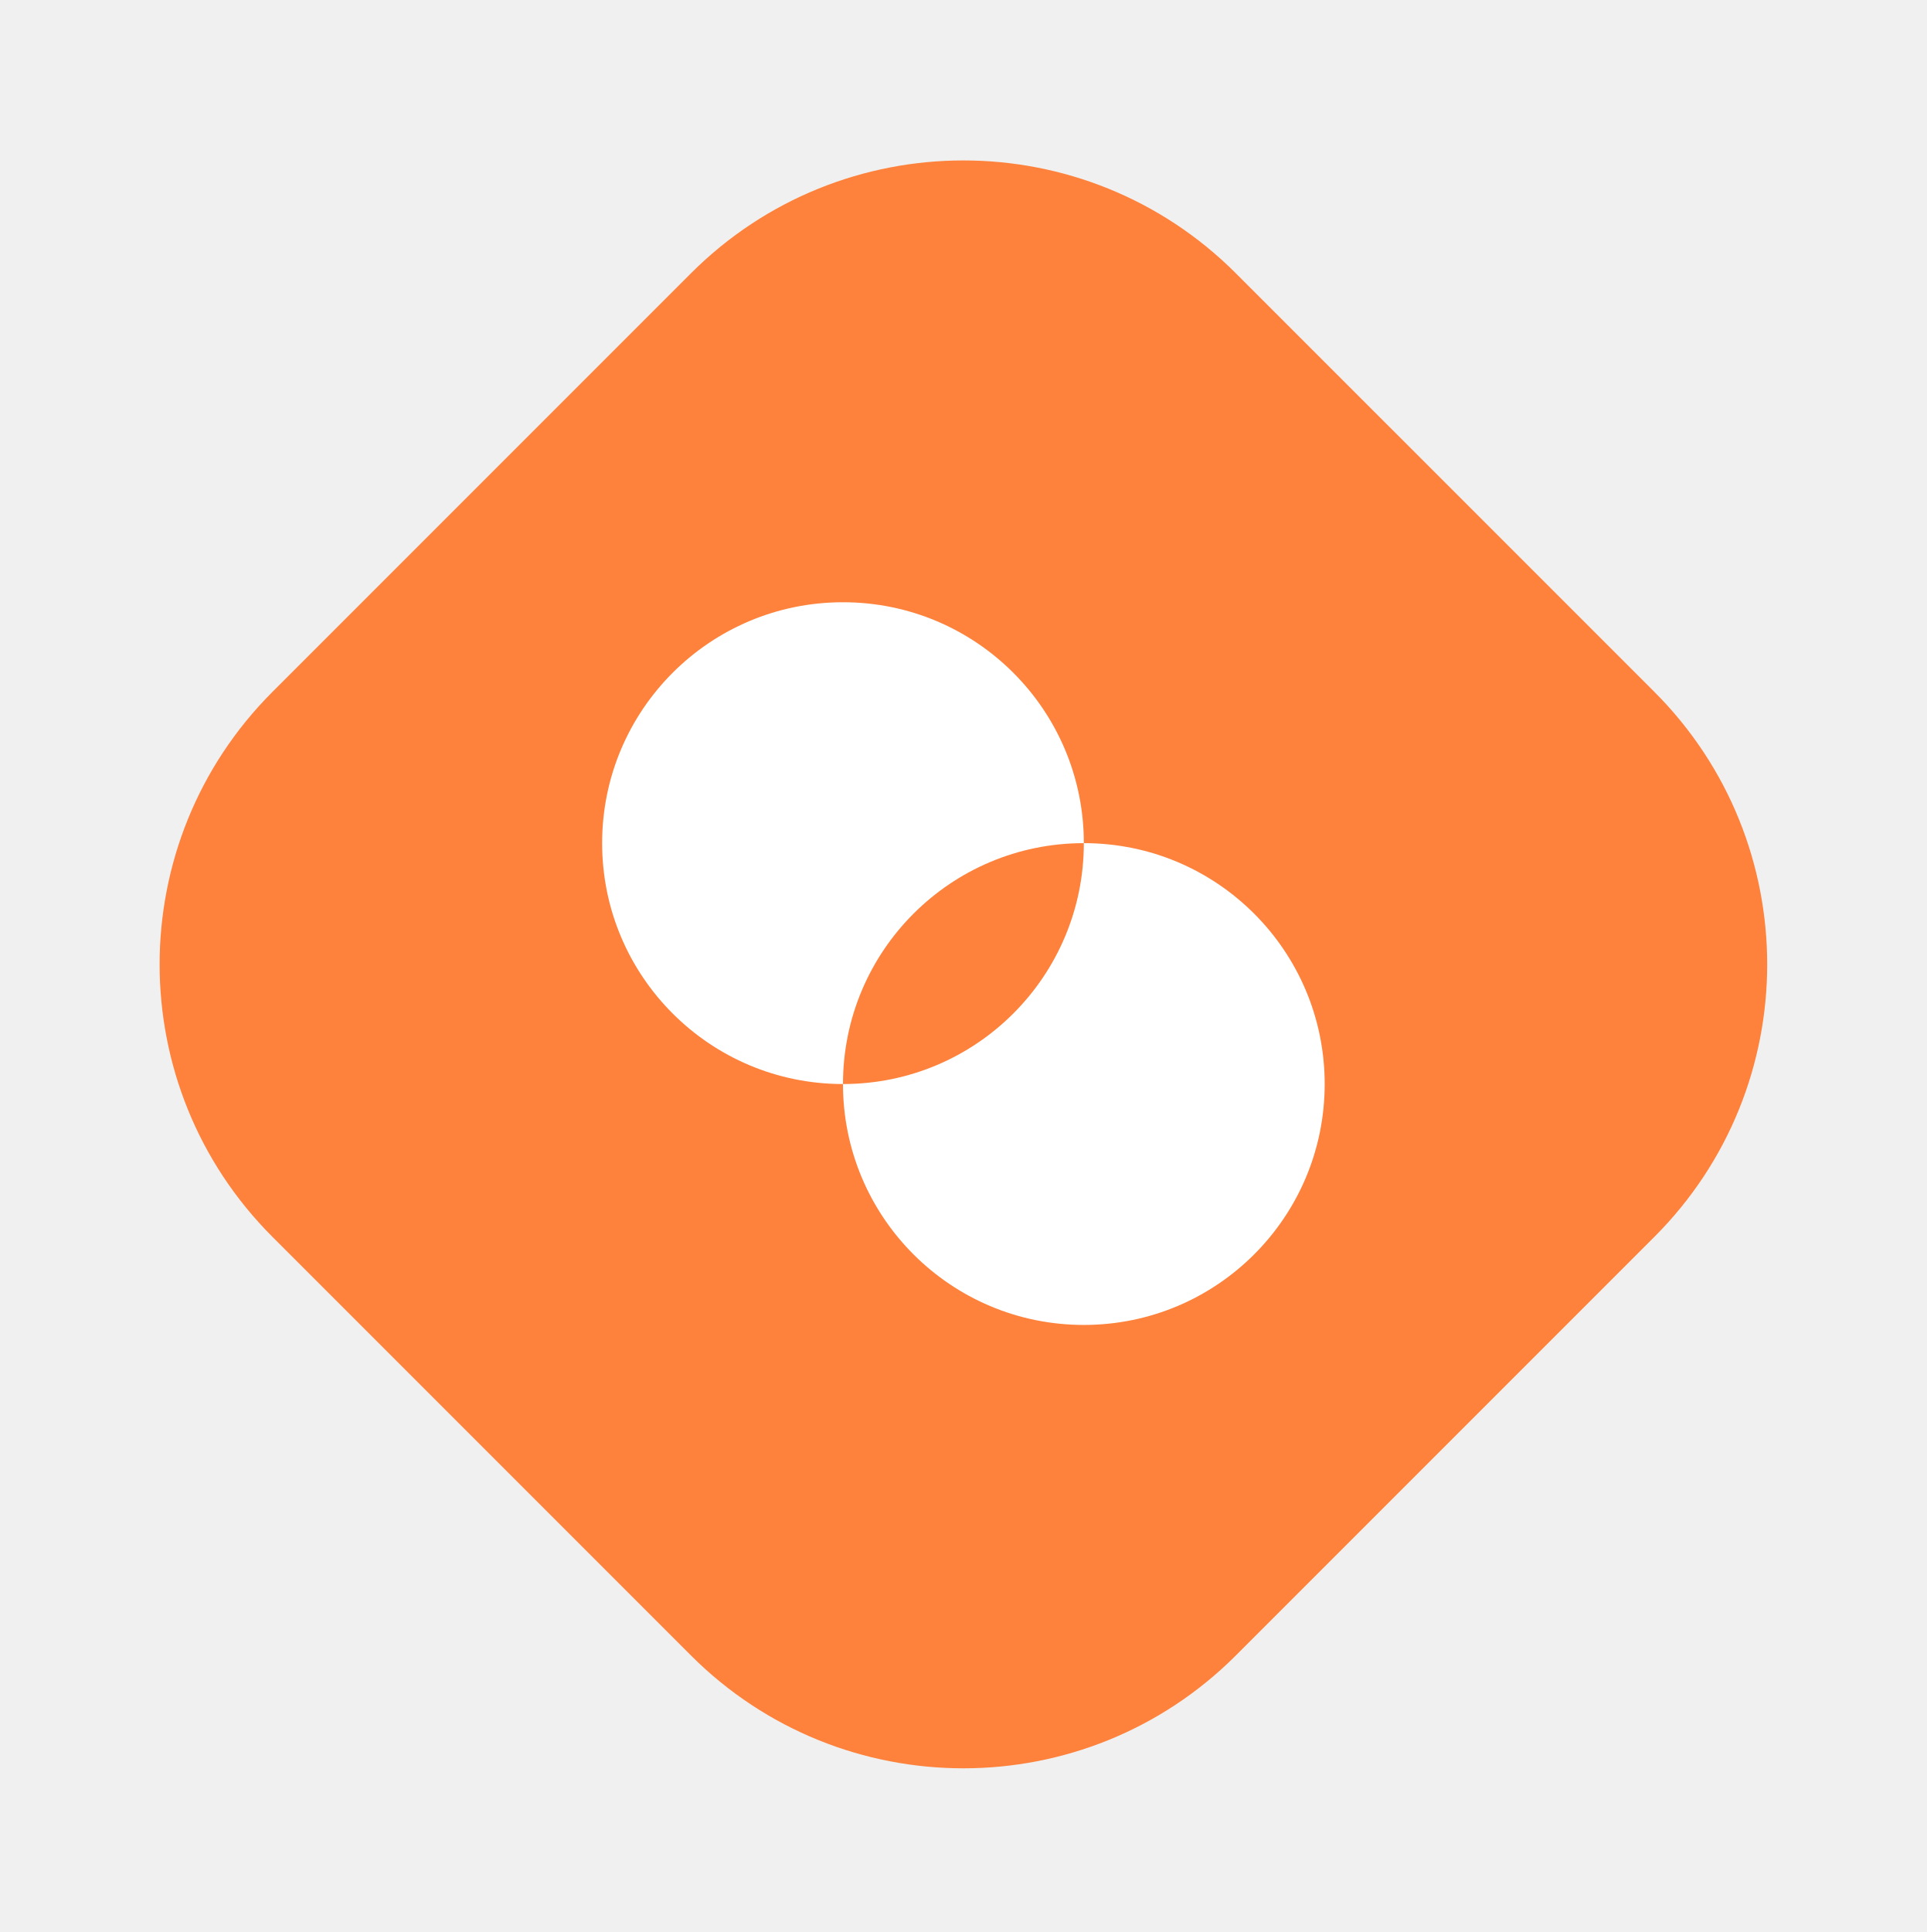
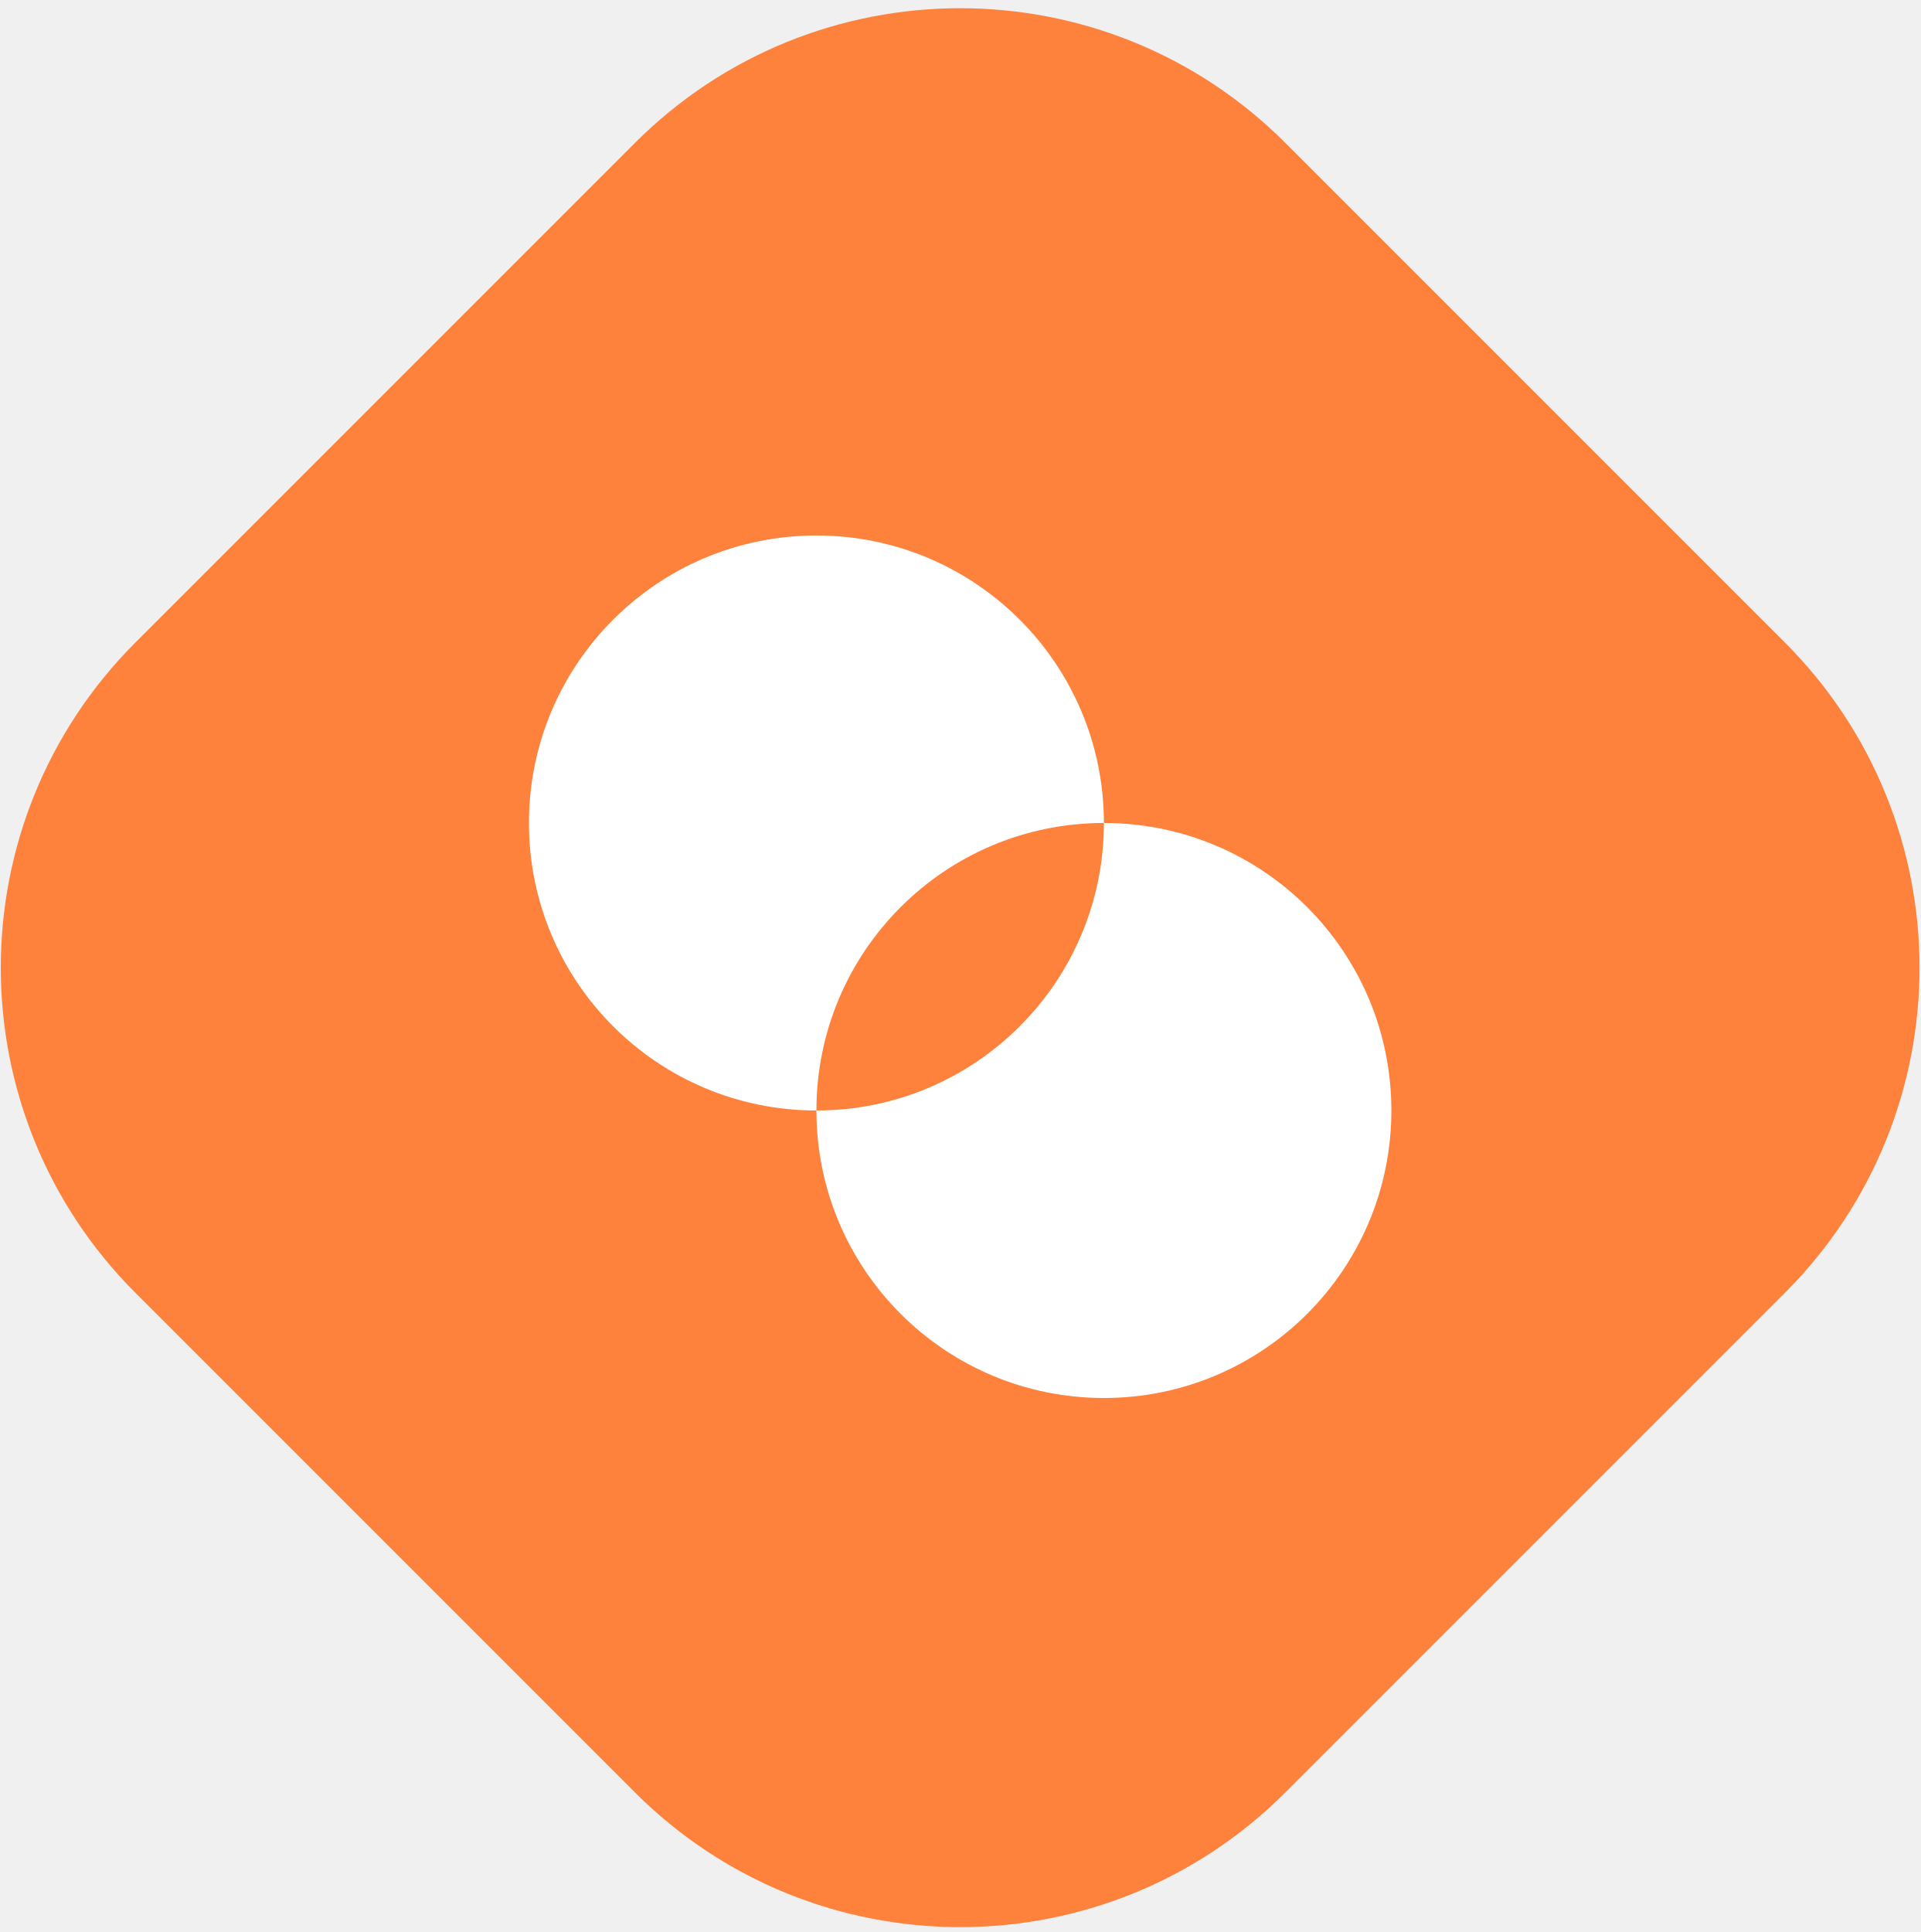
- <svg xmlns="http://www.w3.org/2000/svg" width="400" height="401" viewBox="0 0 400 401" fill="none">
-   <g clip-path="url(#clip0)">
-     <rect x="200" y="0.163" width="282.843" height="282.843" rx="80" transform="rotate(45 200 0.162598)" fill="#FE823C" />
-     <path d="M225 175C225 147.374 202.626 125 175 125C147.374 125 125 147.374 125 175C125 202.626 147.374 225 175 225C175 197.374 197.374 175 225 175Z" fill="white" />
-     <path d="M225 175C225 202.626 202.626 225 175 225C175 252.626 197.374 275 225 275C252.626 275 275 252.626 275 225C275 197.374 252.626 175 225 175Z" fill="white" />
-   </g>
-   <defs>
-     <clipPath id="clip0">
-       <rect width="400" height="400" fill="white" transform="translate(0 0.162598)" />
-     </clipPath>
-   </defs>
+ <svg xmlns="http://www.w3.org/2000/svg" width="334" height="336" viewBox="0 0 334 336" fill="none">
+   <path d="M110.431 24.86C141.673 -6.382 192.326 -6.382 223.568 24.86L310.431 111.723C341.673 142.965 341.673 193.618 310.431 224.86L223.568 311.723C192.326 342.965 141.673 342.965 110.431 311.723L23.568 224.86C-7.674 193.618 -7.674 142.965 23.568 111.723L110.431 24.86Z" fill="#FE823C" />
+   <path d="M192 143.129C192 115.503 169.626 93.129 142 93.129C114.374 93.129 92 115.503 92 143.129C92 170.755 114.374 193.129 142 193.129C142 165.503 164.374 143.129 192 143.129Z" fill="white" />
+   <path d="M192 143.129C192 170.755 169.626 193.129 142 193.129C142 220.755 164.374 243.129 192 243.129C219.626 243.129 242 220.755 242 193.129C242 165.503 219.626 143.129 192 143.129Z" fill="white" />
</svg>
